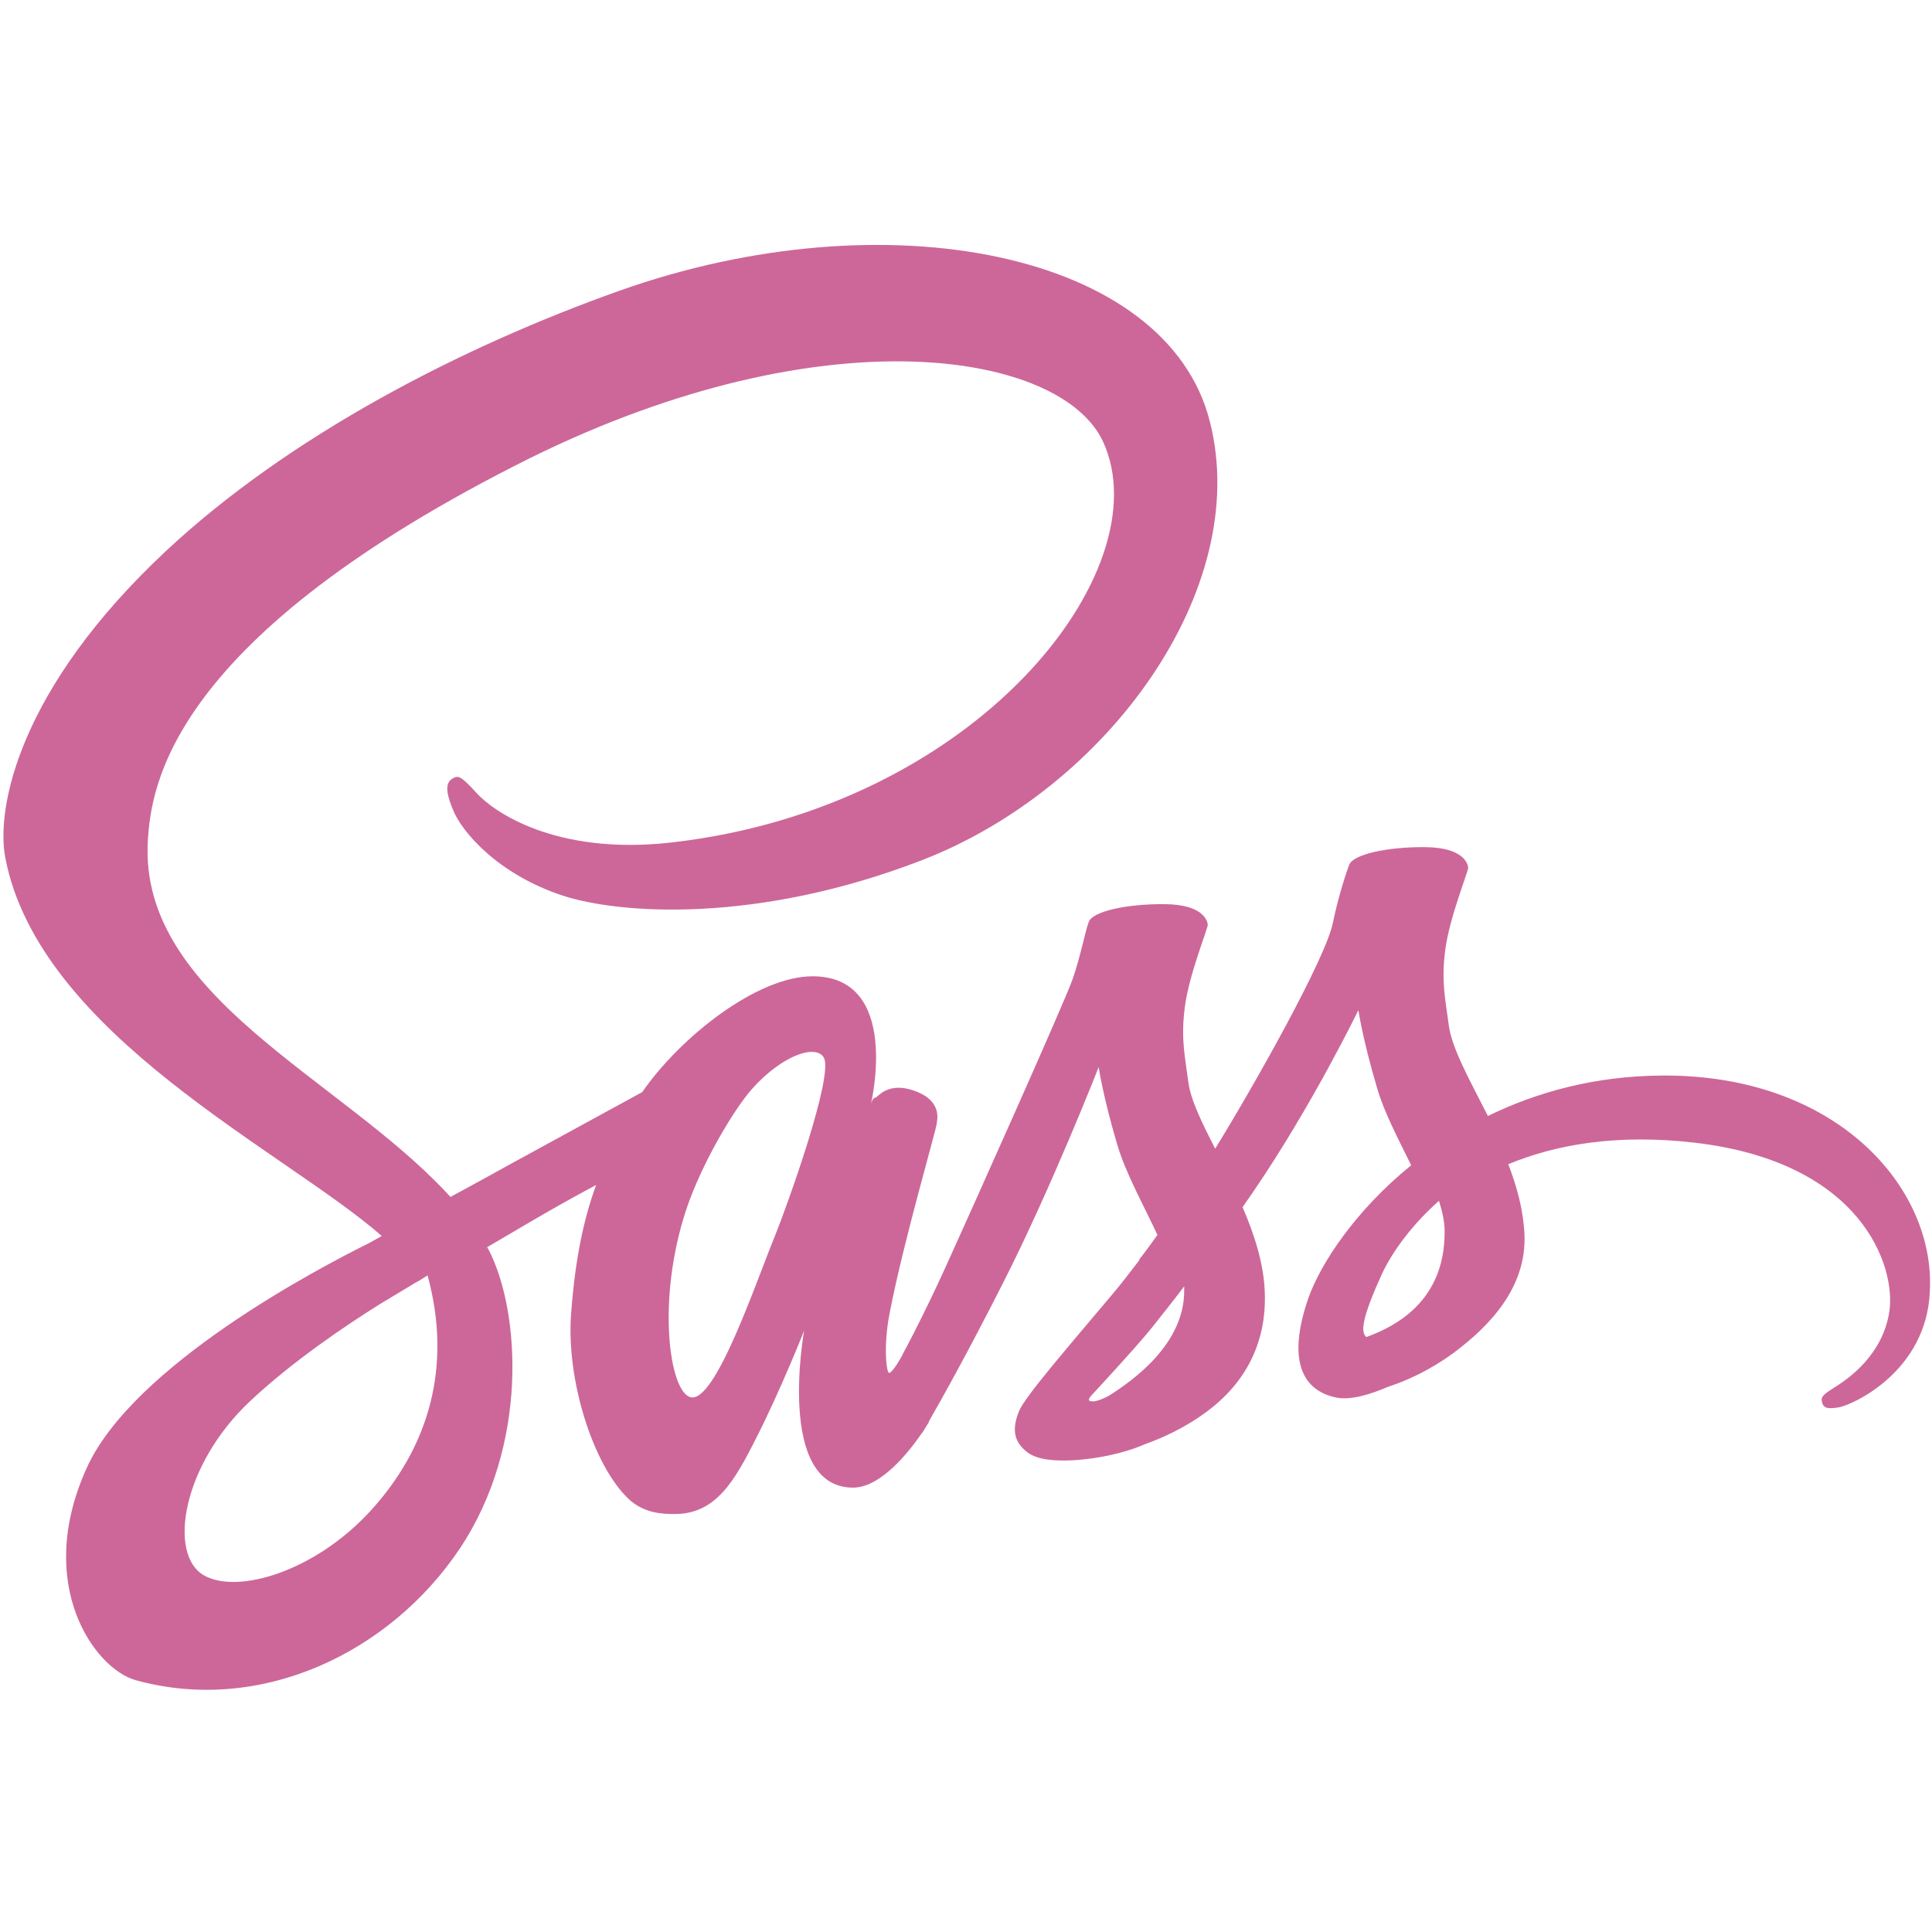
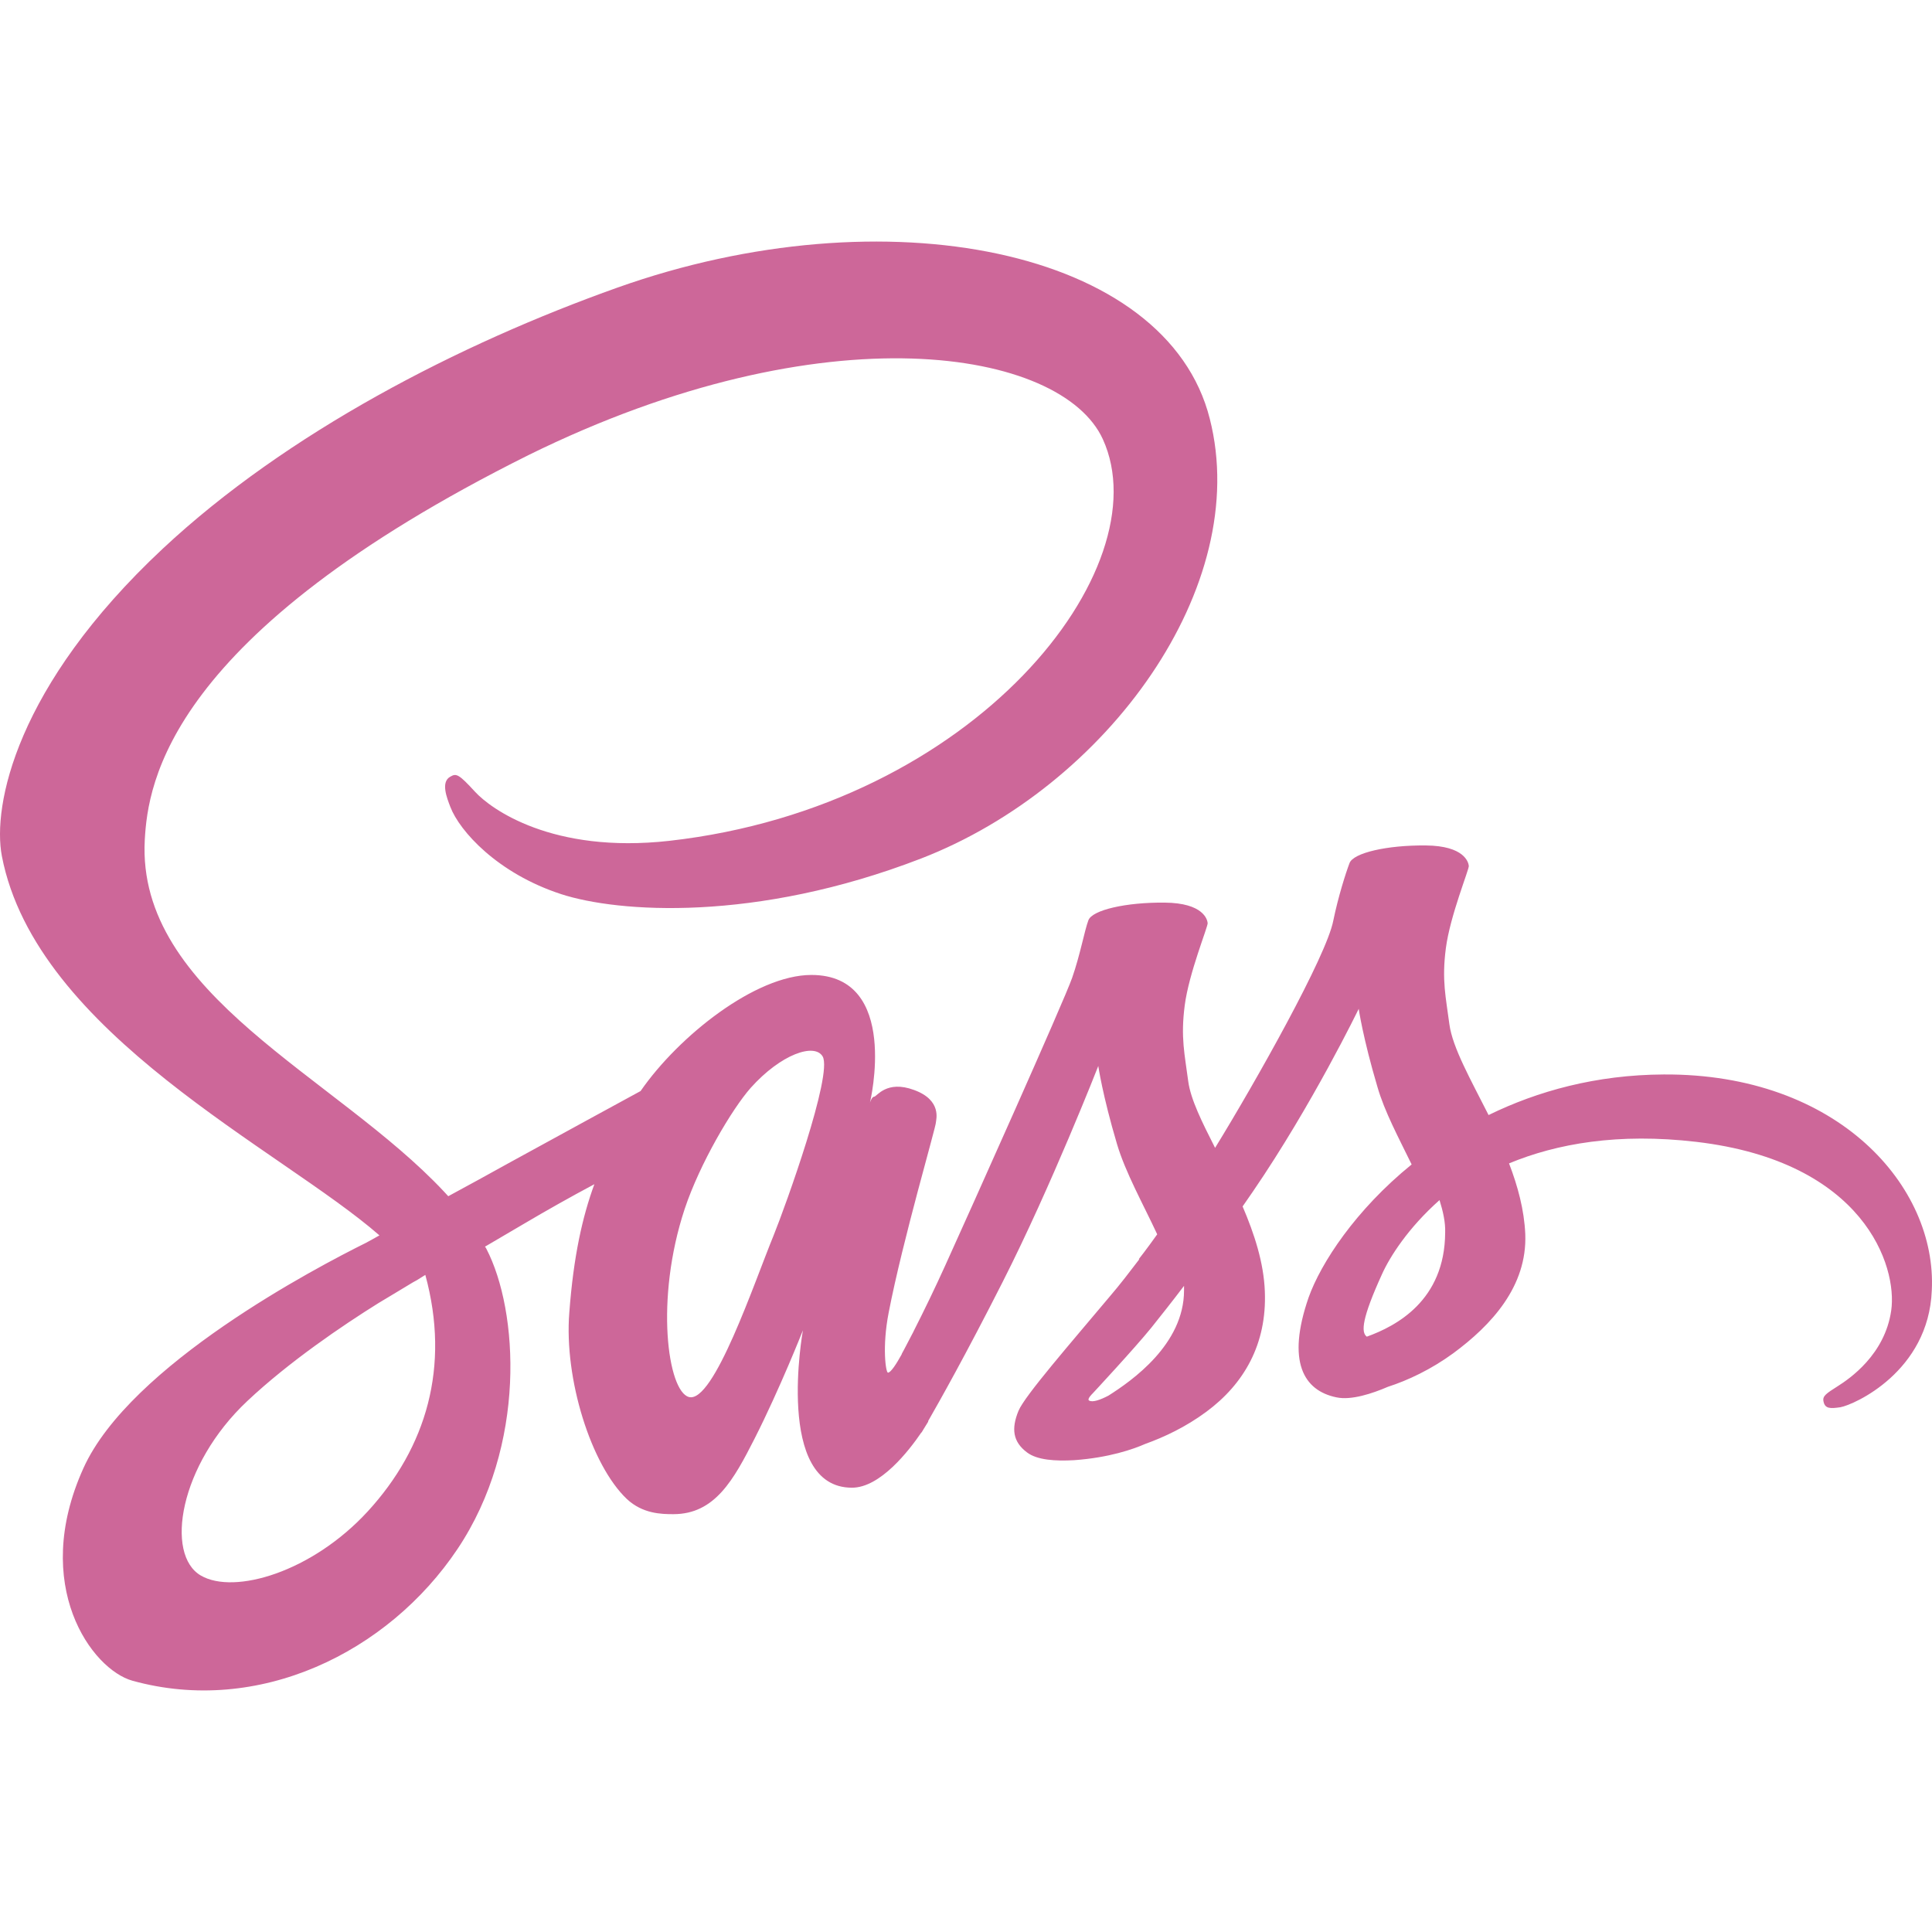
- <svg xmlns="http://www.w3.org/2000/svg" width="21" height="21" viewBox="0 0 256 192" preserveAspectRatio="xMidYMid">
-   <path d="M220.281 110.514c-8.906.046-16.647 2.191-23.128 5.362-2.379-4.71-4.757-8.906-5.176-11.984-.467-3.59-1.026-5.782-.467-10.072.56-4.29 3.078-10.399 3.031-10.865-.046-.466-.56-2.658-5.689-2.704-5.129-.047-9.559.979-10.072 2.331-.513 1.352-1.492 4.43-2.145 7.6-.886 4.664-10.258 21.31-15.62 30.03-1.726-3.403-3.218-6.388-3.545-8.766-.466-3.59-1.026-5.782-.466-10.072.56-4.29 3.078-10.398 3.031-10.865-.047-.466-.56-2.658-5.689-2.704-5.13-.047-9.56.979-10.072 2.331-.513 1.353-1.073 4.523-2.145 7.601-1.073 3.078-13.523 30.87-16.787 38.05a214.726 214.726 0 01-4.15 8.627s-.047.14-.187.373a117.773 117.773 0 01-1.398 2.658v.046c-.7 1.26-1.446 2.425-1.819 2.425-.28 0-.793-3.357.093-7.927 1.865-9.652 6.295-24.667 6.249-25.18 0-.28.839-2.891-2.891-4.244-3.638-1.352-4.943.886-5.27.886-.326 0-.56.793-.56.793s4.058-16.88-7.74-16.88c-7.367 0-17.533 8.067-22.569 15.341a6269.96 6269.96 0 00-17.16 9.373c-2.75 1.539-5.595 3.078-8.253 4.523-.187-.186-.373-.42-.56-.606-14.269-15.248-40.661-26.02-39.542-46.49.42-7.461 2.984-27.046 50.687-50.827 39.262-19.352 70.505-13.99 75.914-2.099 7.74 16.974-16.74 48.496-57.309 53.065-15.481 1.726-23.595-4.243-25.646-6.481-2.145-2.332-2.472-2.472-3.265-2.005-1.305.7-.466 2.798 0 4.01 1.213 3.17 6.202 8.766 14.642 11.518 7.461 2.424 25.6 3.777 47.563-4.71 24.574-9.513 43.786-35.952 38.144-58.101-5.643-22.476-42.947-29.89-78.246-17.347C61.086 13.99 38.33 25.74 21.963 41.035 2.518 59.22-.56 75.028.699 81.65c4.524 23.501 36.932 38.796 49.895 50.127-.653.373-1.26.7-1.772.98-6.482 3.217-31.196 16.133-37.351 29.796-6.994 15.481 1.12 26.58 6.482 28.071 16.647 4.617 33.76-3.683 42.946-17.393 9.186-13.709 8.067-31.522 3.824-39.682-.047-.093-.093-.187-.187-.28 1.679-.979 3.404-2.005 5.083-2.984a247.933 247.933 0 019.373-5.27c-1.586 4.337-2.752 9.513-3.311 16.974-.7 8.767 2.89 20.144 7.6 24.62 2.099 1.96 4.57 2.006 6.156 2.006 5.502 0 7.974-4.57 10.725-9.979 3.357-6.621 6.388-14.315 6.388-14.315s-3.777 20.797 6.482 20.797c3.73 0 7.507-4.85 9.186-7.321v.046s.093-.14.28-.466c.373-.606.606-.98.606-.98v-.092c1.492-2.612 4.85-8.534 9.839-18.373 6.435-12.683 12.637-28.537 12.637-28.537s.56 3.87 2.471 10.305c1.12 3.777 3.45 7.927 5.316 11.937-1.492 2.099-2.425 3.264-2.425 3.264l.047.047c-1.213 1.585-2.518 3.31-3.964 4.99-5.083 6.061-11.144 13.01-11.984 15.014-.98 2.378-.746 4.104 1.12 5.503 1.352 1.026 3.776 1.165 6.248 1.026 4.57-.327 7.787-1.446 9.372-2.145 2.472-.886 5.363-2.239 8.067-4.244 4.99-3.684 8.02-8.953 7.741-15.9-.14-3.824-1.399-7.648-2.938-11.239.467-.652.886-1.305 1.353-1.958 7.88-11.518 13.989-24.155 13.989-24.155s.56 3.87 2.471 10.306c.933 3.264 2.845 6.808 4.523 10.258-7.414 6.016-11.984 13.01-13.616 17.58-2.937 8.487-.653 12.31 3.684 13.196 1.958.42 4.756-.513 6.808-1.399 2.611-.839 5.689-2.284 8.627-4.43 4.99-3.683 9.792-8.813 9.512-15.76-.14-3.171-.979-6.296-2.145-9.327 6.295-2.61 14.409-4.056 24.76-2.844 22.197 2.611 26.58 16.46 25.74 22.29-.839 5.828-5.502 8.999-7.04 9.978-1.54.98-2.052 1.306-1.912 2.005.186 1.026.932.98 2.238.793 1.819-.326 11.658-4.71 12.077-15.435.7-13.709-12.357-28.677-35.439-28.537zM49.055 168.242c-7.368 8.02-17.626 11.051-22.056 8.487-4.756-2.752-2.891-14.596 6.155-23.082 5.502-5.176 12.59-9.98 17.3-12.917 1.072-.653 2.658-1.585 4.57-2.751.326-.187.513-.28.513-.28l1.119-.7c3.31 12.124.14 22.803-7.601 31.243zm53.625-36.465c-2.565 6.249-7.927 22.243-11.191 21.357-2.798-.746-4.524-12.87-.56-24.854 2.005-6.016 6.248-13.197 8.72-15.994 4.01-4.477 8.44-5.97 9.512-4.15 1.353 2.378-4.896 19.724-6.481 23.641zm44.252 21.17c-1.073.56-2.098.933-2.565.653-.326-.187.467-.933.467-.933s5.549-5.968 7.74-8.673c1.26-1.585 2.751-3.45 4.337-5.549v.606c0 7.135-6.902 11.938-9.98 13.896zm34.133-7.787c-.793-.56-.653-2.425 2.005-8.254 1.026-2.285 3.45-6.108 7.601-9.792.466 1.492.793 2.938.746 4.29-.047 9-6.481 12.357-10.352 13.756z" fill="#CD6799" />
+ <svg xmlns="http://www.w3.org/2000/svg" width="21" height="21" viewBox="0 0 255.293 191.454">
+   <path fill="#cd6799" d="M219.827 110.06c-8.906.046-16.647 2.191-23.128 5.362-2.379-4.71-4.757-8.906-5.176-11.984-.467-3.59-1.026-5.782-.467-10.072.56-4.29 3.078-10.399 3.031-10.865-.046-.466-.56-2.658-5.689-2.704-5.129-.047-9.559.979-10.072 2.331-.513 1.352-1.492 4.43-2.145 7.6-.886 4.664-10.258 21.31-15.62 30.03-1.726-3.403-3.218-6.388-3.545-8.766-.466-3.59-1.026-5.782-.466-10.072.56-4.29 3.078-10.398 3.03-10.865-.046-.466-.559-2.658-5.688-2.704-5.13-.047-9.56.979-10.072 2.331-.513 1.353-1.073 4.523-2.145 7.601-1.073 3.078-13.523 30.87-16.787 38.05a214.734 214.734 0 0 1-4.15 8.627s-.047.14-.187.373c-.886 1.725-1.399 2.658-1.399 2.658v.046c-.699 1.26-1.445 2.425-1.818 2.425-.28 0-.793-3.357.093-7.927 1.865-9.652 6.295-24.667 6.249-25.18 0-.28.839-2.891-2.891-4.244-3.638-1.352-4.943.886-5.27.886-.326 0-.56.793-.56.793s4.058-16.88-7.74-16.88c-7.367 0-17.533 8.067-22.569 15.341-3.17 1.726-9.932 5.41-17.16 9.373-2.751 1.539-5.595 3.078-8.253 4.523-.187-.186-.373-.42-.56-.606-14.269-15.248-40.662-26.02-39.542-46.49.42-7.461 2.984-27.046 50.687-50.827 39.262-19.352 70.505-13.99 75.914-2.099 7.74 16.974-16.74 48.496-57.309 53.065-15.481 1.726-23.595-4.243-25.646-6.481-2.145-2.332-2.472-2.472-3.265-2.005-1.305.7-.466 2.798 0 4.01 1.213 3.17 6.202 8.766 14.642 11.518 7.461 2.424 25.6 3.777 47.563-4.71 24.574-9.513 43.786-35.952 38.144-58.101C154.218.945 116.914-6.47 81.615 6.074 60.632 13.535 37.876 25.286 21.51 40.581 2.064 58.766-1.014 74.574.245 81.196c4.524 23.501 36.932 38.796 49.895 50.127-.653.373-1.26.7-1.772.98-6.482 3.217-31.196 16.133-37.351 29.796-6.995 15.481 1.12 26.58 6.482 28.071 16.647 4.617 33.76-3.683 42.946-17.393 9.186-13.709 8.067-31.522 3.824-39.682a.975.975 0 0 0-.187-.28c1.679-.979 3.404-2.005 5.083-2.984a247.923 247.923 0 0 1 9.373-5.27c-1.586 4.337-2.752 9.513-3.311 16.974-.7 8.767 2.89 20.144 7.6 24.62 2.099 1.96 4.57 2.006 6.156 2.006 5.502 0 7.973-4.57 10.725-9.979 3.357-6.621 6.388-14.315 6.388-14.315s-3.777 20.797 6.482 20.797c3.73 0 7.507-4.85 9.186-7.321v.046s.093-.14.28-.466c.373-.606.606-.98.606-.98v-.093c1.492-2.61 4.85-8.533 9.839-18.372 6.435-12.683 12.637-28.538 12.637-28.538s.56 3.87 2.47 10.306c1.12 3.777 3.452 7.927 5.317 11.937-1.492 2.098-2.425 3.264-2.425 3.264l.047.047c-1.213 1.585-2.518 3.31-3.964 4.99-5.083 6.061-11.145 13.01-11.984 15.014-.98 2.378-.746 4.104 1.12 5.503 1.351 1.025 3.776 1.165 6.248 1.025 4.57-.326 7.787-1.445 9.372-2.145 2.472-.886 5.363-2.238 8.067-4.243 4.99-3.684 8.02-8.953 7.741-15.9-.14-3.825-1.399-7.648-2.938-11.239.467-.653.886-1.305 1.353-1.958 7.88-11.518 13.989-24.155 13.989-24.155s.56 3.87 2.471 10.306c.933 3.264 2.844 6.808 4.523 10.258-7.414 6.016-11.984 13.01-13.616 17.58-2.938 8.487-.653 12.31 3.684 13.196 1.958.42 4.756-.513 6.808-1.399 2.611-.839 5.689-2.285 8.627-4.43 4.989-3.683 9.792-8.813 9.512-15.76-.14-3.171-.98-6.296-2.145-9.327 6.295-2.61 14.409-4.056 24.76-2.844 22.197 2.611 26.58 16.46 25.74 22.29-.839 5.828-5.502 8.999-7.04 9.978-1.54.98-2.052 1.306-1.912 2.005.186 1.026.932.98 2.238.793 1.818-.327 11.657-4.71 12.077-15.435.7-13.709-12.357-28.677-35.439-28.537zM48.601 167.788c-7.368 8.02-17.626 11.051-22.056 8.487-4.756-2.752-2.891-14.596 6.155-23.082 5.502-5.176 12.59-9.98 17.3-12.917 1.072-.653 2.658-1.585 4.57-2.751.326-.187.513-.28.513-.28l1.119-.7c3.31 12.124.14 22.803-7.601 31.243zm53.625-36.465c-2.565 6.248-7.927 22.243-11.192 21.357-2.797-.746-4.523-12.87-.56-24.854 2.006-6.016 6.25-13.197 8.72-15.994 4.01-4.477 8.44-5.97 9.513-4.15 1.353 2.378-4.896 19.724-6.481 23.641zm44.252 21.17c-1.073.56-2.099.933-2.565.653-.326-.187.466-.933.466-.933s5.55-5.968 7.741-8.673c1.26-1.585 2.751-3.45 4.337-5.549v.606c0 7.135-6.902 11.938-9.98 13.896zm34.133-7.787c-.793-.56-.653-2.425 2.005-8.254 1.026-2.285 3.45-6.108 7.601-9.792.466 1.492.793 2.938.746 4.29-.047 9-6.482 12.357-10.352 13.756z" />
</svg>
